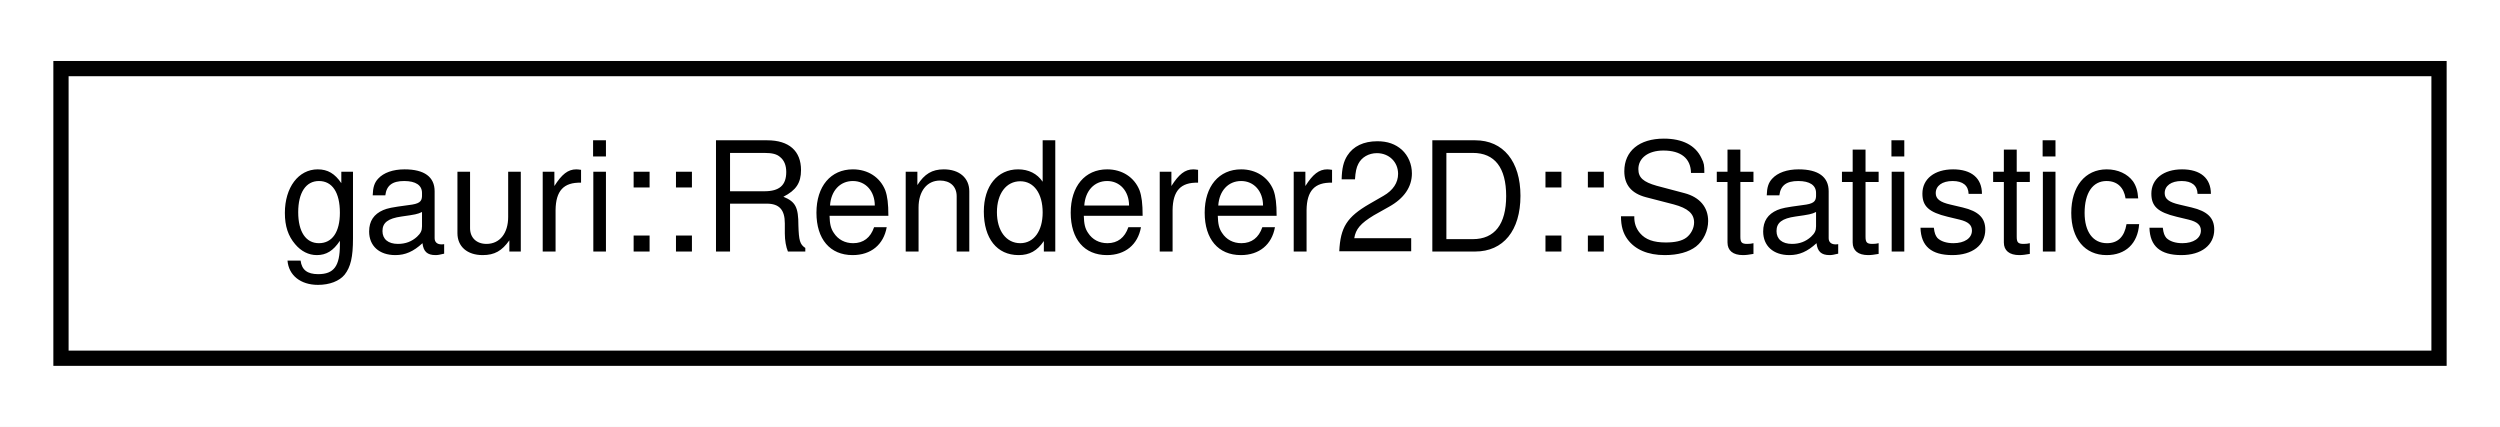
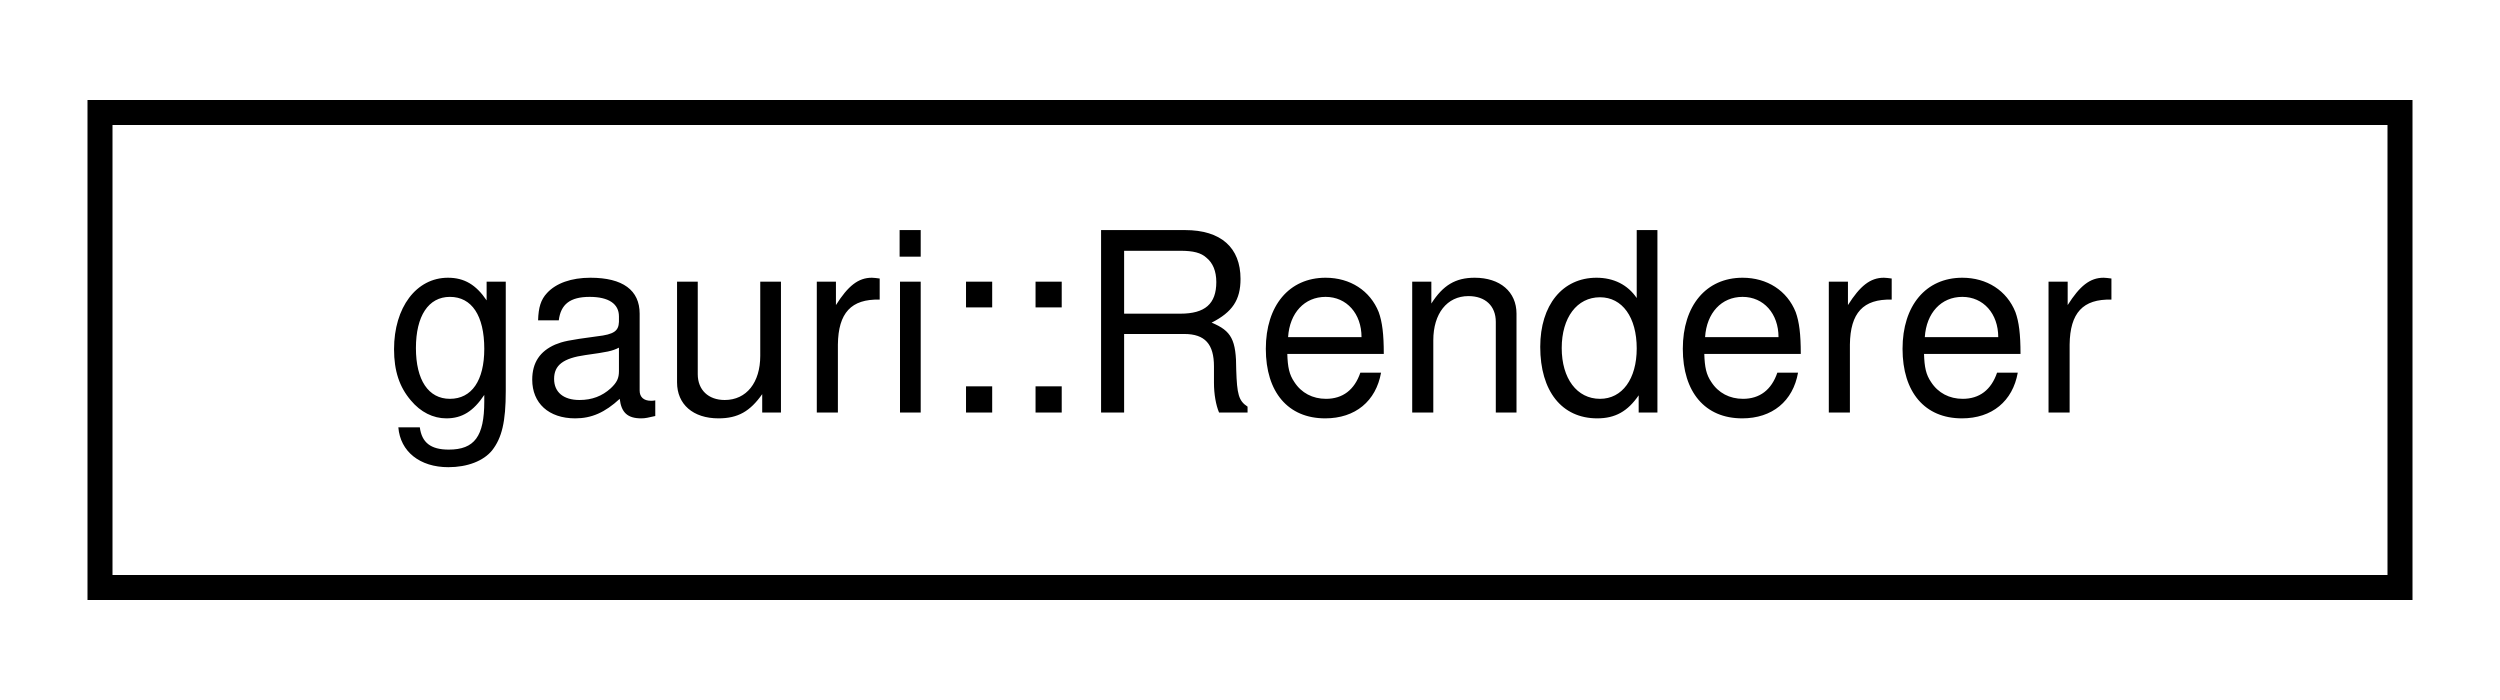
- <svg xmlns="http://www.w3.org/2000/svg" xmlns:xlink="http://www.w3.org/1999/xlink" width="164pt" height="28pt" viewBox="0.00 0.00 164.00 28.00">
+ <svg xmlns="http://www.w3.org/2000/svg" xmlns:xlink="http://www.w3.org/1999/xlink" width="100pt" height="28pt" viewBox="0.00 0.00 100.00 28.00">
  <g id="graph0" class="graph" transform="scale(1 1) rotate(0) translate(4 24)">
-     <polygon fill="white" stroke="transparent" points="-4,4 -4,-24 160,-24 160,4 -4,4" />
+     <polygon fill="white" stroke="transparent" points="-4,4 -4,-24 96,-24 96,4 -4,4" />
    <g id="node1" class="node">
      <g id="a_node1">
-         <a xlink:href="structgauri_1_1Renderer2D_1_1Statistics.html" target="_top" xlink:title=" ">
-           <polygon fill="white" stroke="black" points="0,-0.5 0,-19.5 156,-19.5 156,-0.5 0,-0.5" />
-           <text text-anchor="middle" x="78" y="-7.5" font-family="Helvetica,sans-Serif" font-size="10.00">gauri::Renderer2D::Statistics</text>
+         <a xlink:href="classgauri_1_1Renderer.html" target="_top" xlink:title=" ">
+           <polygon fill="white" stroke="black" points="0,-0.5 0,-19.5 92,-19.5 92,-0.5 0,-0.5" />
+           <text text-anchor="middle" x="46" y="-7.5" font-family="Helvetica,sans-Serif" font-size="10.00">gauri::Renderer</text>
        </a>
      </g>
    </g>
  </g>
</svg>
